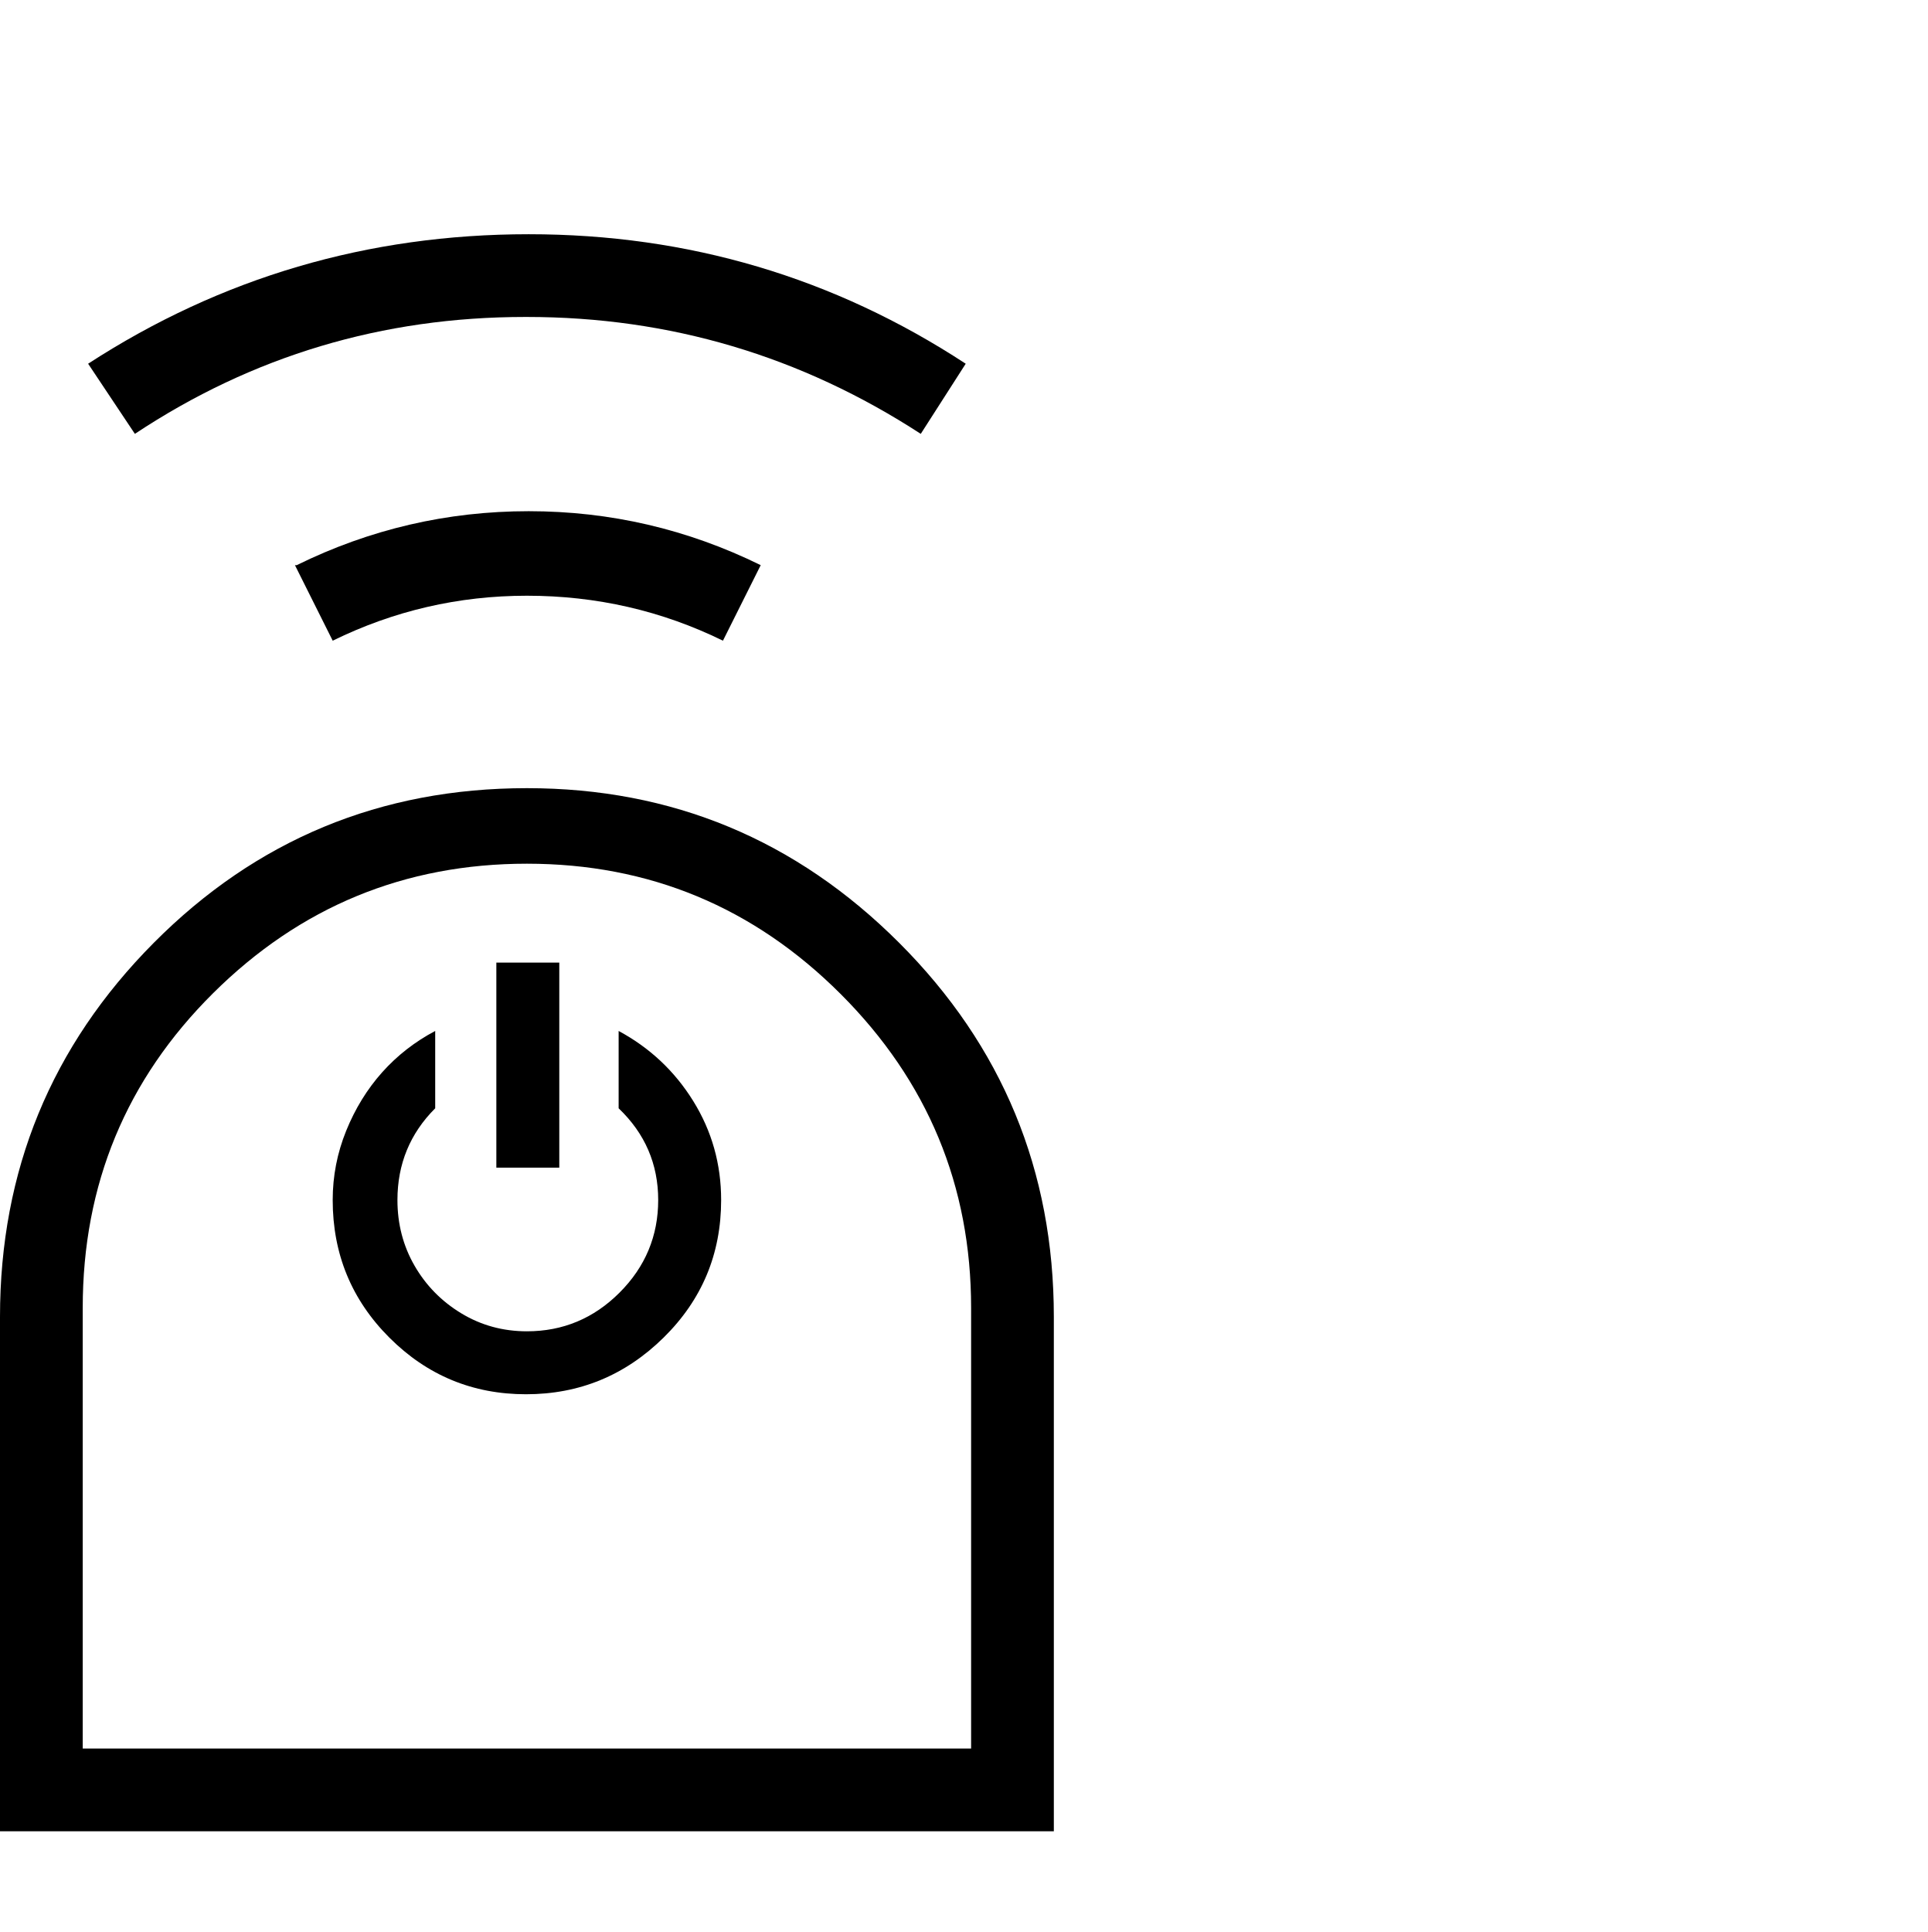
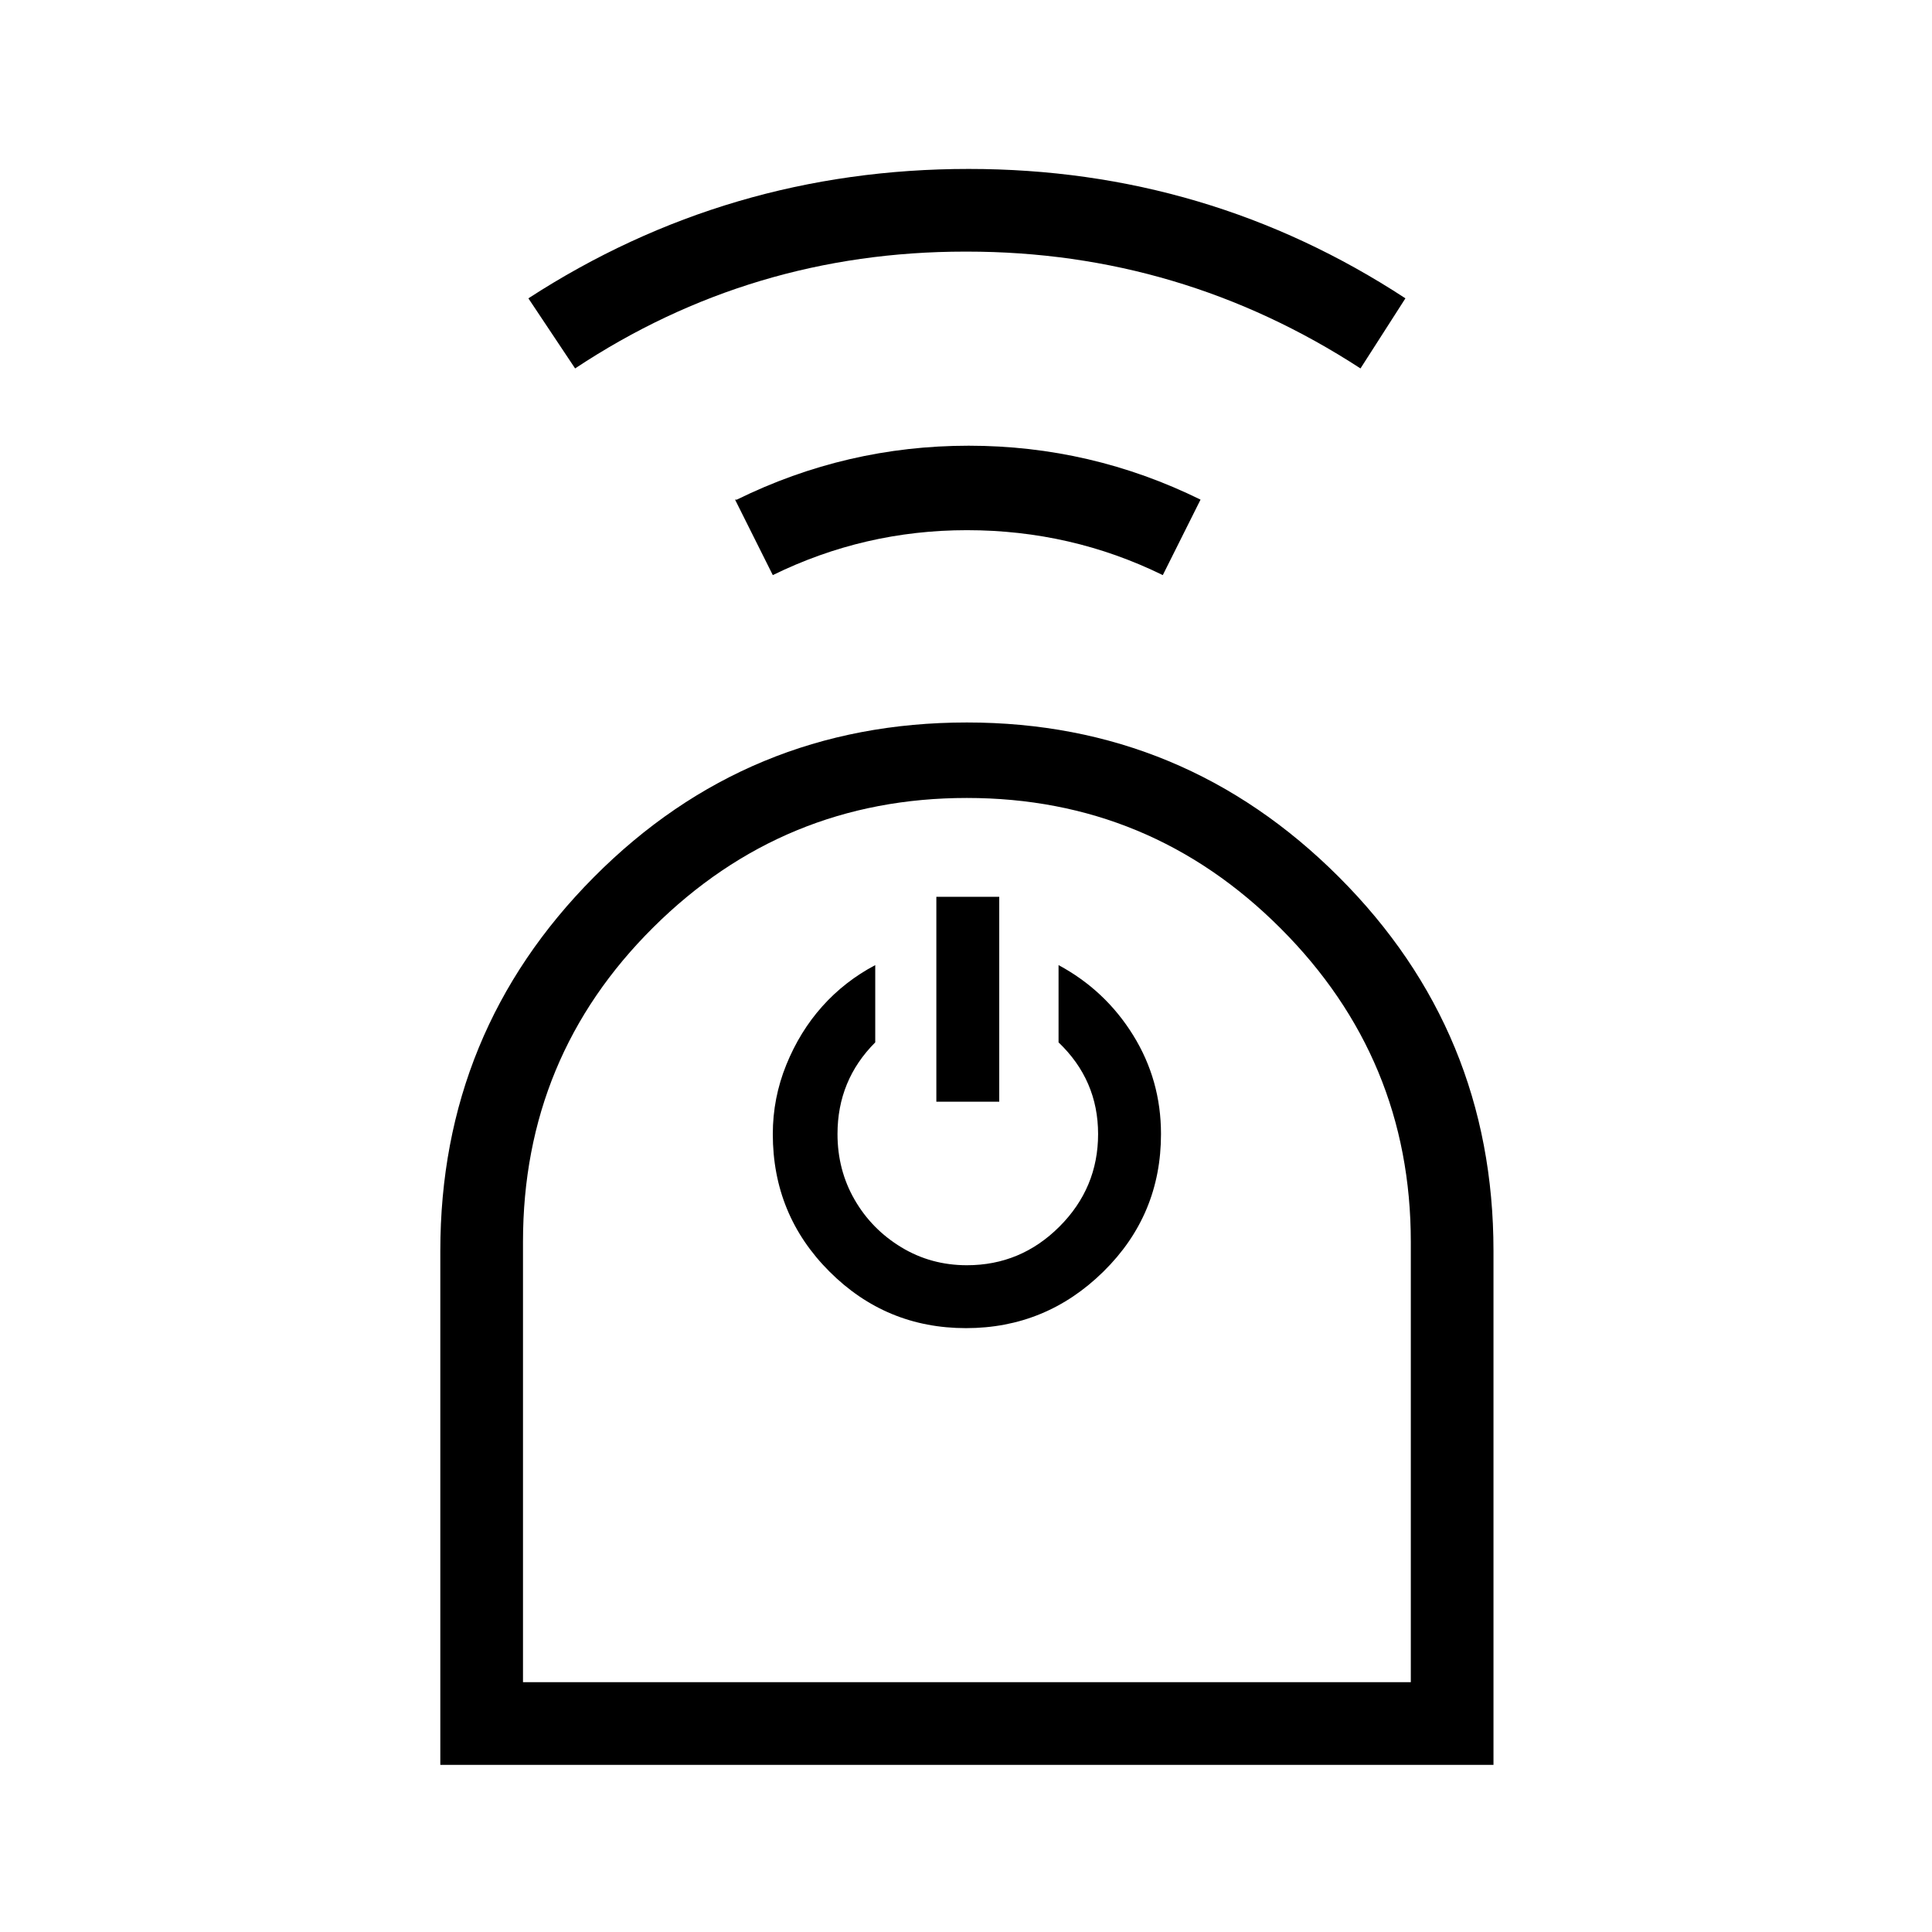
- <svg xmlns="http://www.w3.org/2000/svg" viewBox="0 0 1072 1074.237">
-   <path d="M293 438.237q121 0 207 86t86 208v286H0v-286q0-122 85.5-208t207.5-86zm247 534v-240-5q0-102-72.5-174.5t-174.5-72.5q-102 0-174.5 72t-72.5 175v245h494zm-196-399q26 14 41.5 39t15.5 55q0 45-32 76.5t-76.5 31.5q-44.5 0-76-31.5t-31.5-76.5q0-20 7.5-38.5t20-32.5q12.5-14 29.5-23v43q-21 21-21 51 0 20 9.5 36.5t26 26.5q16.5 10 36.5 10 30 0 51.5-21.5t21.5-51.5q0-30-22-51v-43zm-68 76v-114h35v114h-35zm-112-335h1q61-30 129-30t129 30l-21 42q-51-25-109-25-57 0-108 25l-21-42zm129-138h-1q-119 0-217 65l-26-39q111-72 245-72 133 0 243 72l-25 39q-100-65-219-65z" />
+ <svg xmlns="http://www.w3.org/2000/svg" width="1075" height="1075" viewBox="0 0 1075 1075" fill="none">
+   <path d="M538 402C618.667 402 687.667 430.667 745 488C802.333 545.333 831 614.667 831 696V982H245V696C245 614.667 273.5 545.333 330.5 488C387.5 430.667 456.667 402 538 402ZM785 936V696V691C785 623 760.833 564.833 712.5 516.5C664.167 468.167 606 444 538 444C470 444 411.833 468 363.5 516C315.167 564 291 622.333 291 691V936H785ZM589 537C606.333 546.333 620.167 559.333 630.5 576C640.833 592.667 646 611 646 631C646 661 635.333 686.5 614 707.5C592.667 728.5 567.167 739 537.5 739C507.833 739 482.5 728.5 461.5 707.5C440.5 686.5 430 661 430 631C430 617.667 432.5 604.833 437.5 592.5C442.5 580.167 449.167 569.333 457.5 560C465.833 550.667 475.667 543 487 537V580C473 594 466 611 466 631C466 644.333 469.167 656.5 475.5 667.5C481.833 678.5 490.5 687.333 501.5 694C512.5 700.667 524.667 704 538 704C558 704 575.167 696.833 589.5 682.5C603.833 668.167 611 651 611 631C611 611 603.667 594 589 580V537ZM521 613V499H556V613H521ZM409 278H410C450.667 258 493.667 248 539 248C584.333 248 627.333 258 668 278L647 320C613 303.333 576.667 295 538 295C500 295 464 303.333 430 320L409 278ZM538 140H537C457.667 140 385.333 161.667 320 205L294 166C368 118 449.667 94 539 94C627.667 94 708.667 118 782 166L757 205C690.333 161.667 617.333 140 538 140Z" fill="black" />
</svg>
